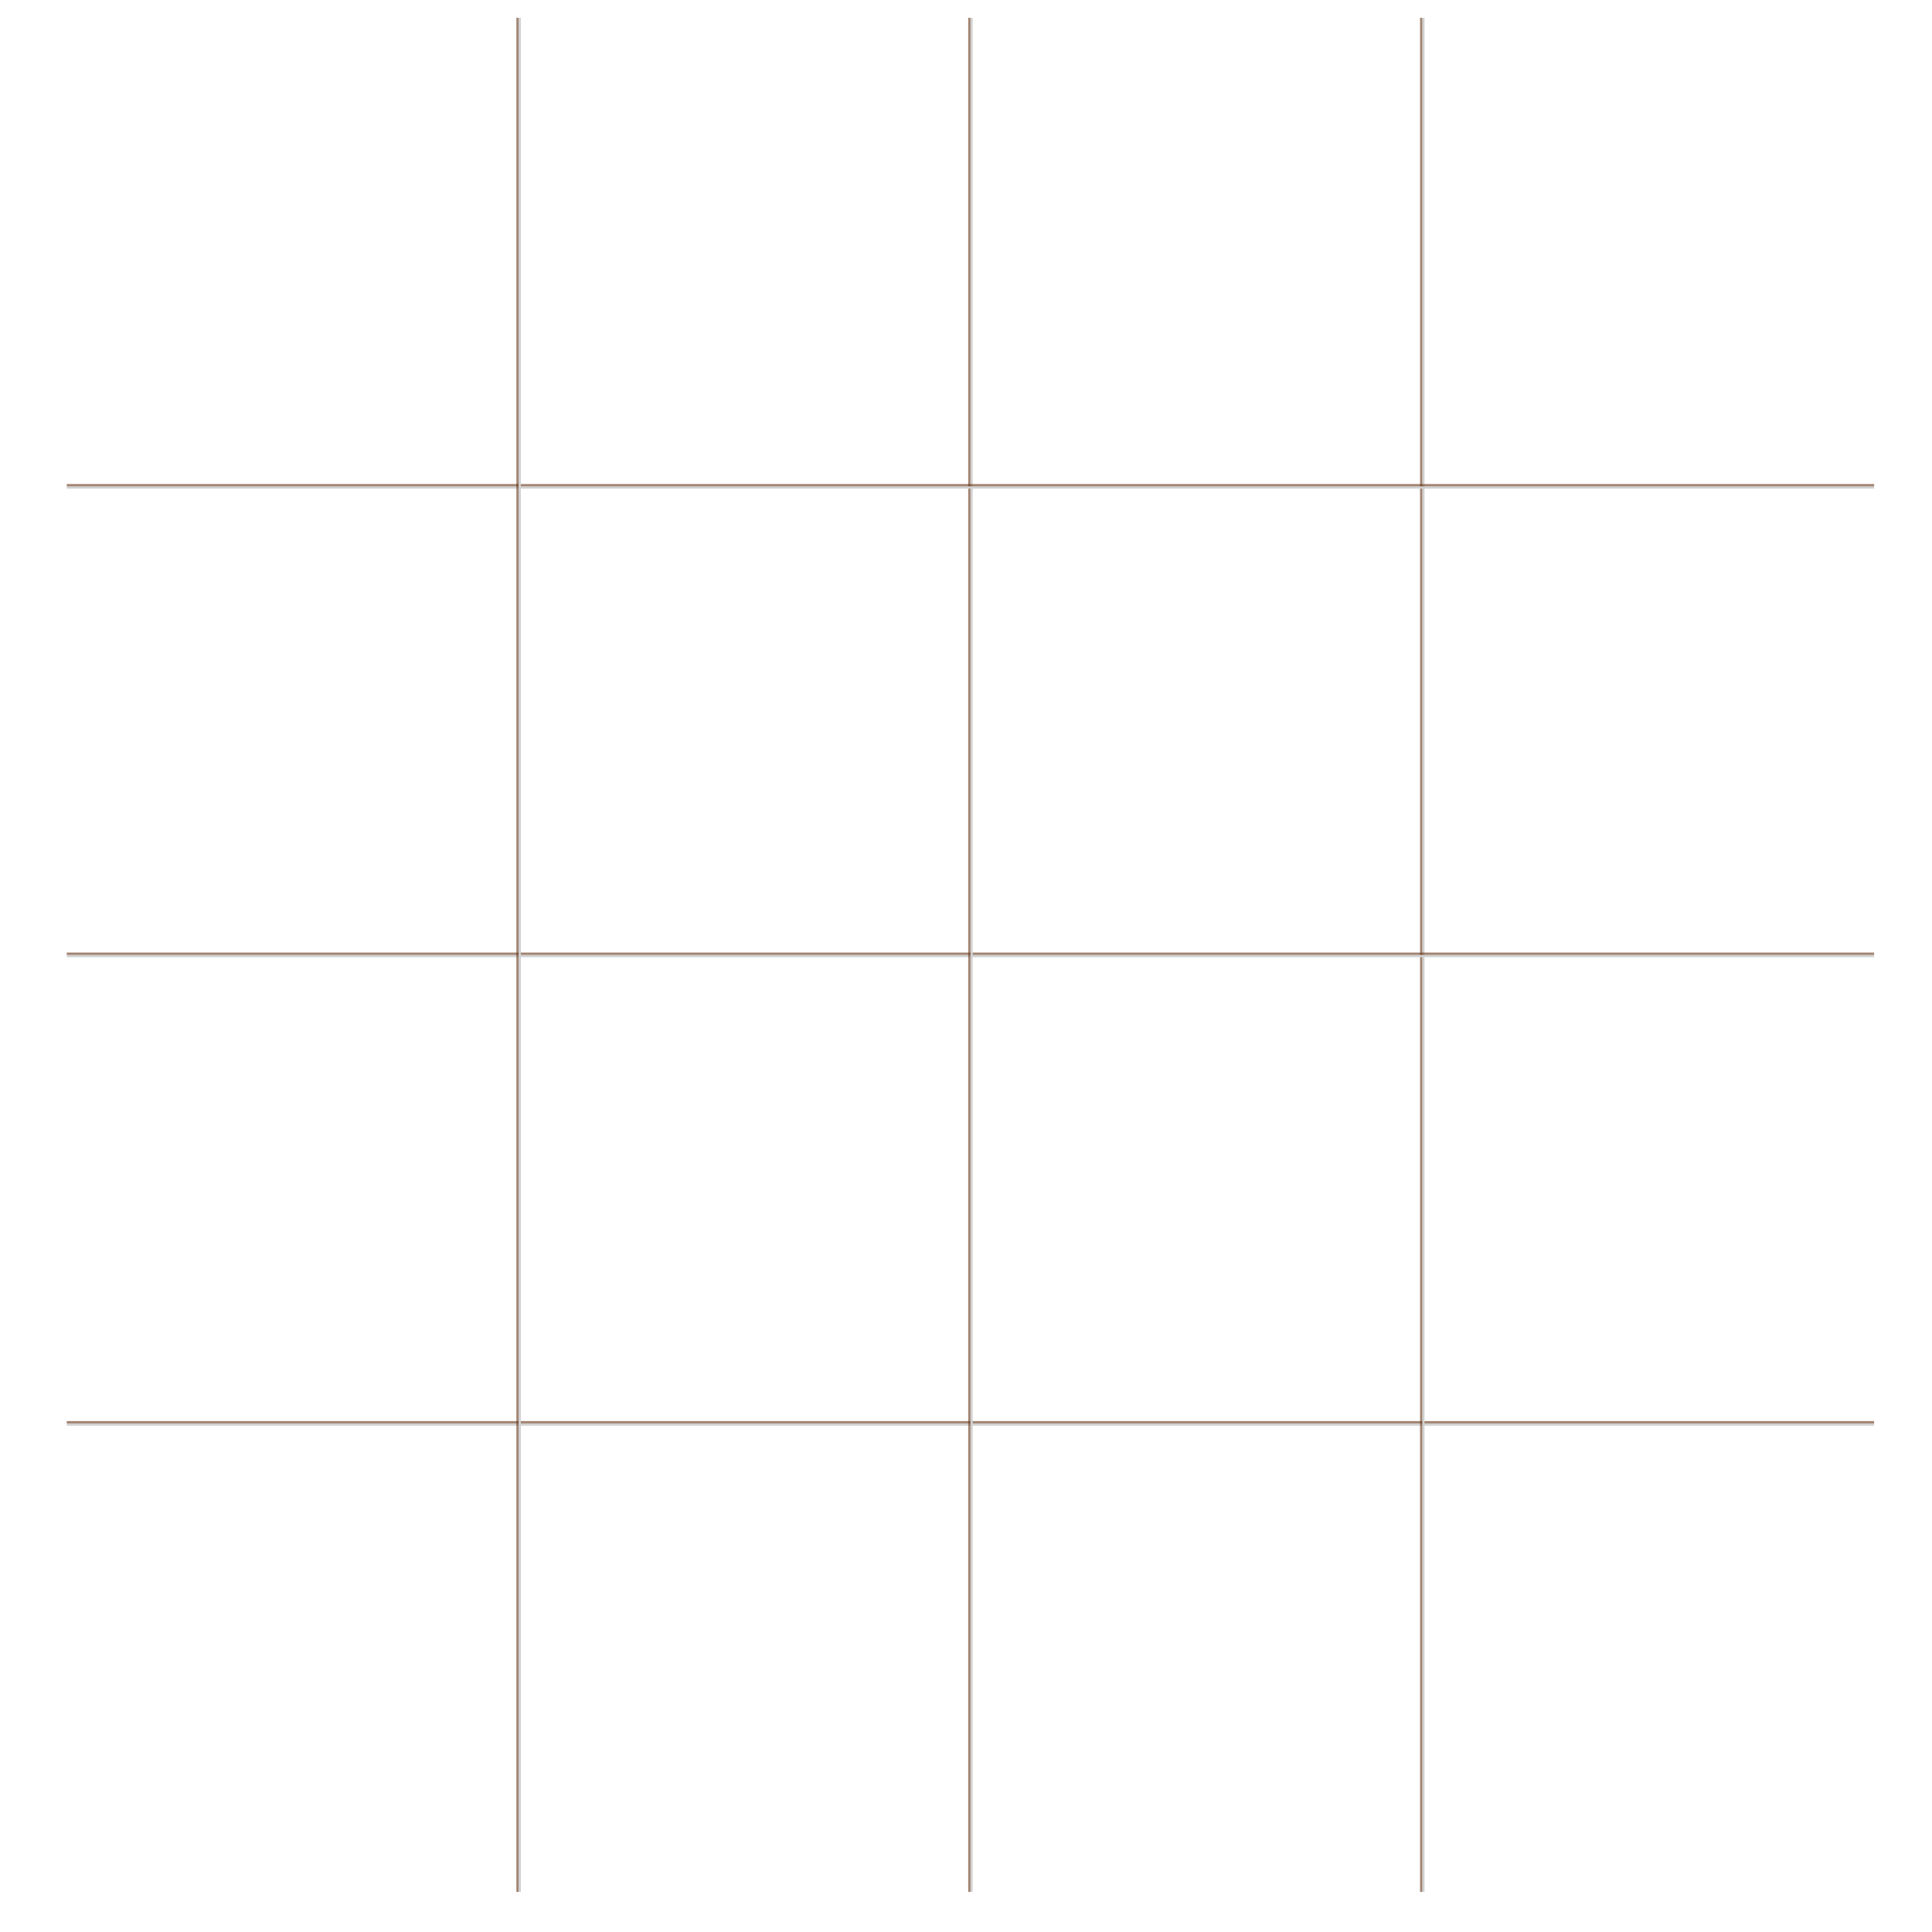
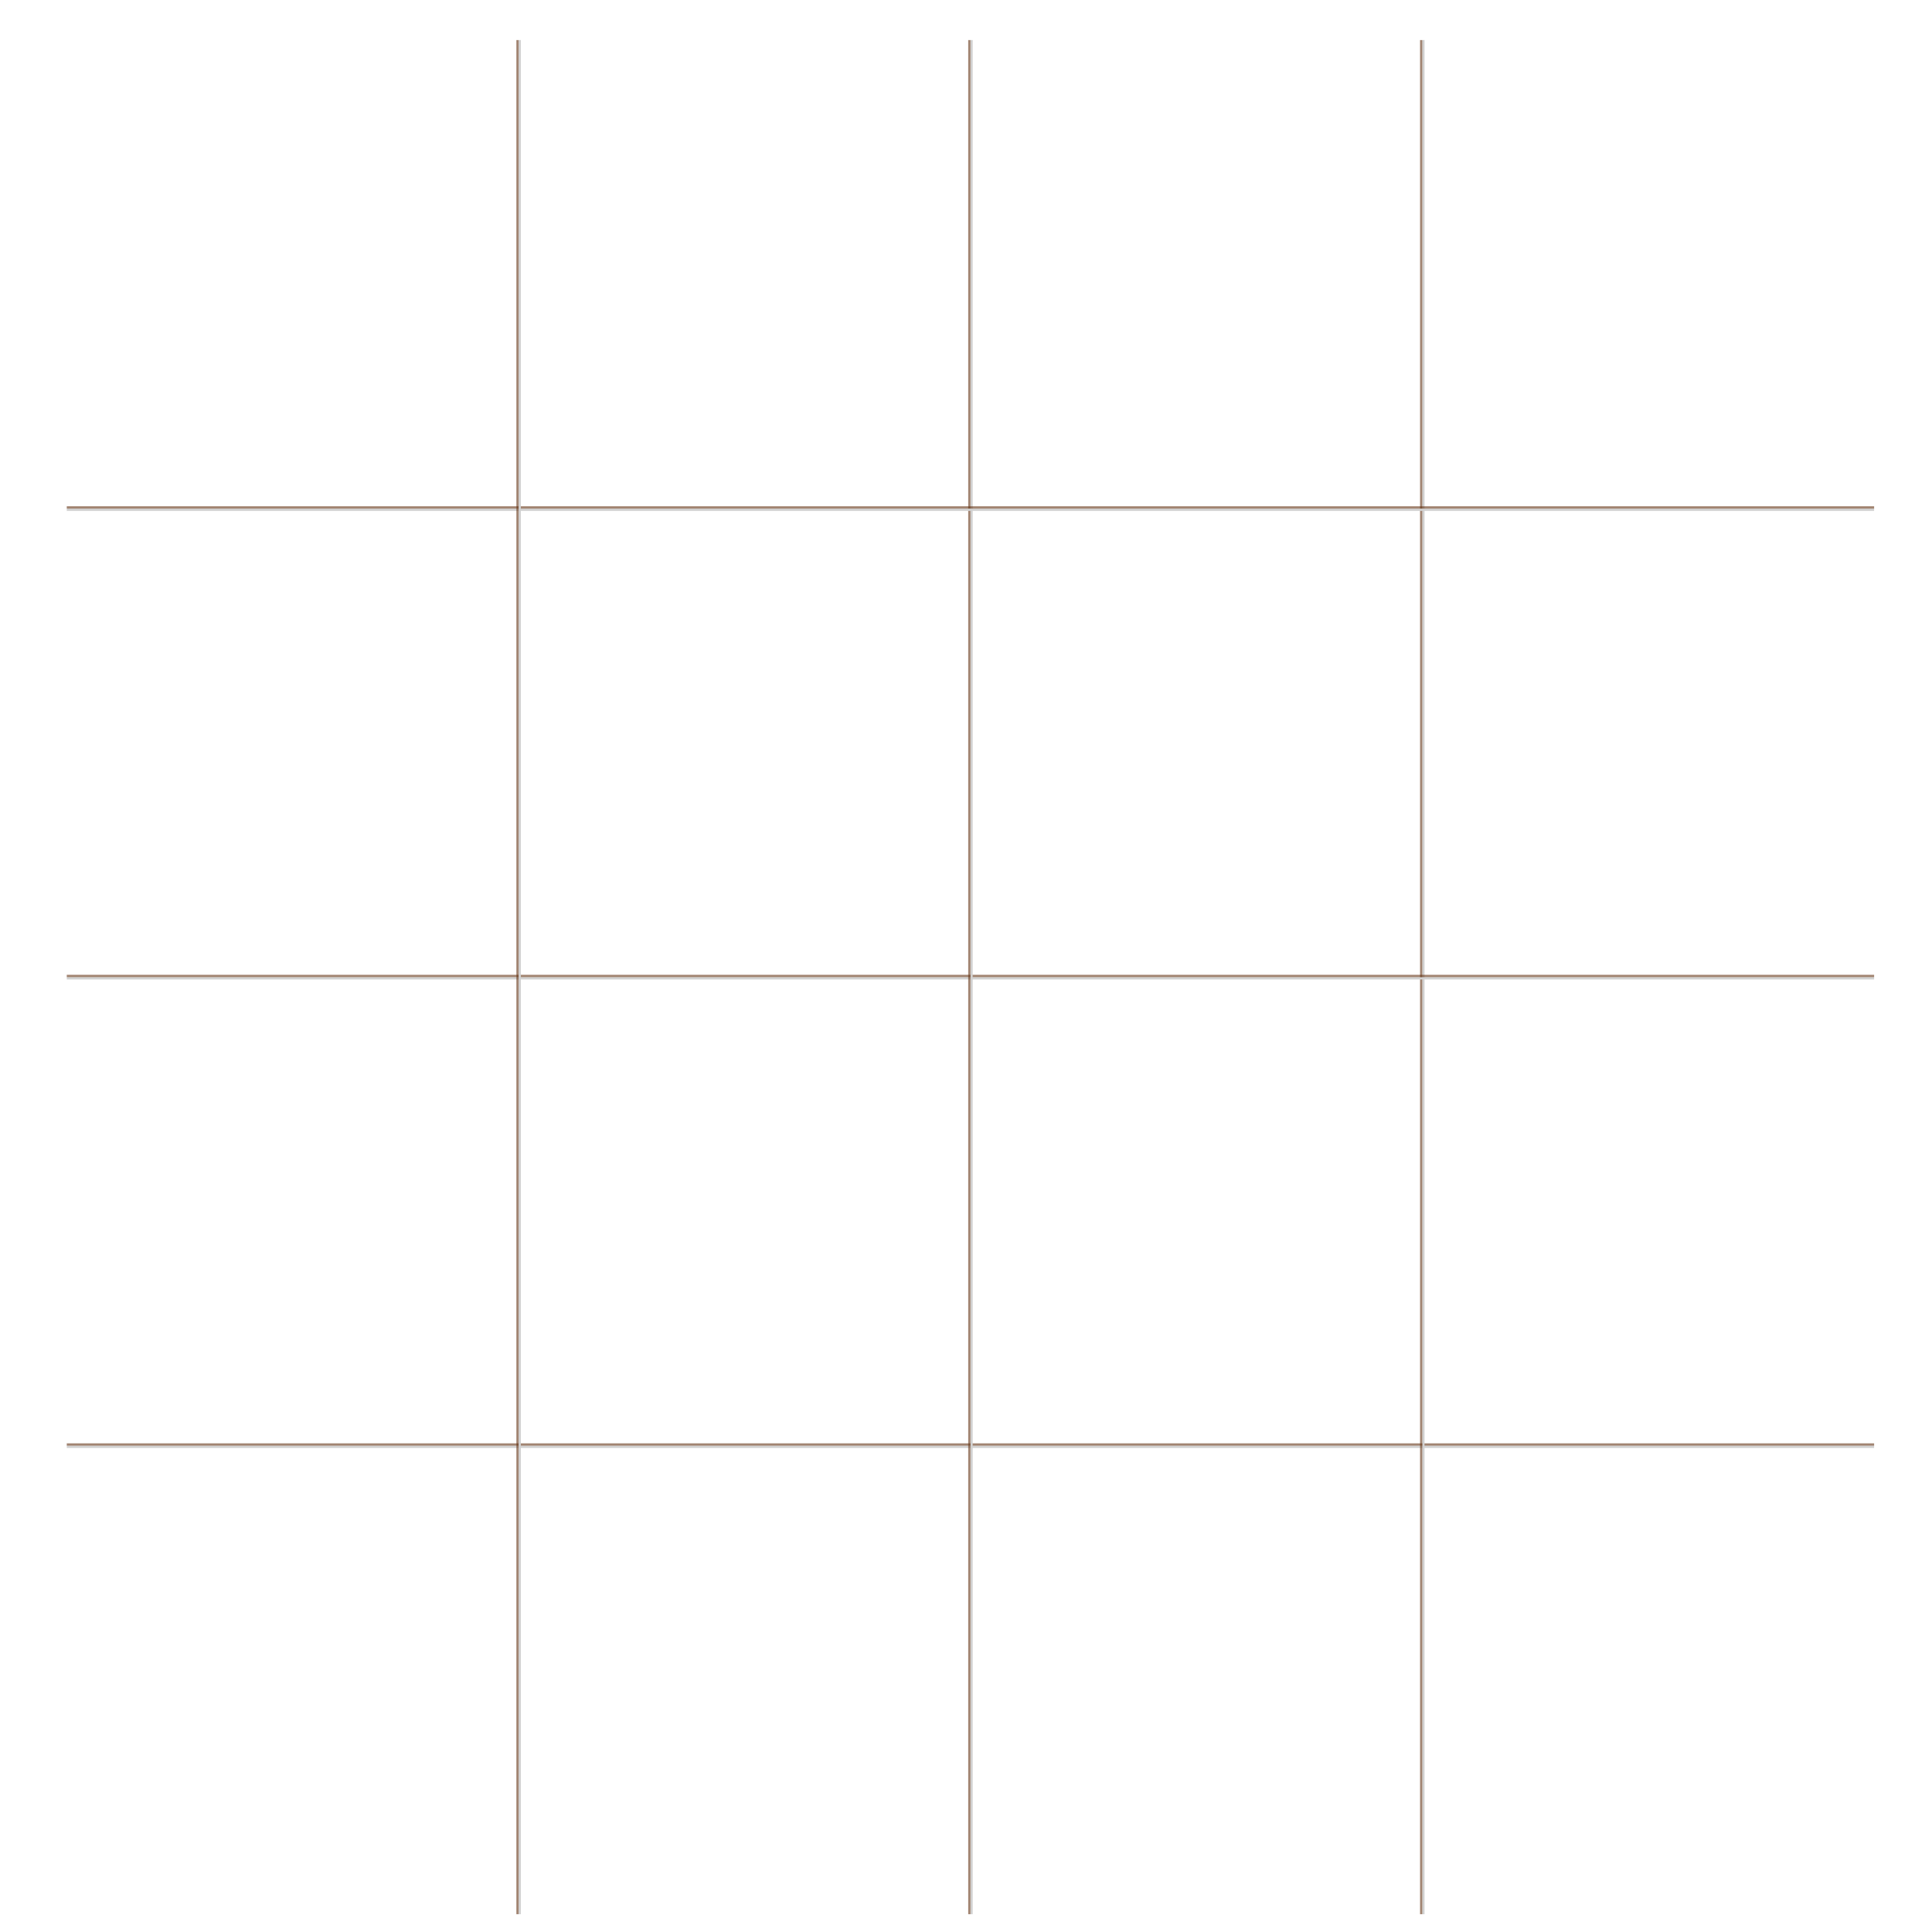
<svg xmlns="http://www.w3.org/2000/svg" width="434" height="434" viewBox="0 0 434 434" fill="none">
-   <path d="M15 319.75H421V320.271H15V319.75Z" fill="#D1D1D1" />
-   <path d="M15 319.229H421V319.75H15V319.229Z" fill="#633313" fill-opacity="0.6" />
-   <path d="M319.5 4H320.002V425H319.5V4Z" fill="#D1D1D1" />
-   <path d="M318.998 4H319.5V425H318.998V4Z" fill="#633313" fill-opacity="0.6" />
-   <path d="M15 214.5H421V215.021H15V214.5Z" fill="#D1D1D1" />
-   <path d="M15 213.979H421V214.5H15V213.979Z" fill="#633313" fill-opacity="0.6" />
-   <path d="M218 4H218.502V425H218V4Z" fill="#D1D1D1" />
-   <path d="M217.498 4H218V425H217.498V4Z" fill="#633313" fill-opacity="0.6" />
-   <path d="M15 109.25H421V109.771H15V109.25Z" fill="#D1D1D1" />
-   <path d="M15 108.729H421V109.25H15V108.729Z" fill="#633313" fill-opacity="0.6" />
-   <path d="M116.5 4H117.002V425H116.5V4Z" fill="#D1D1D1" />
-   <path d="M115.998 4H116.5V425H115.998V4Z" fill="#633313" fill-opacity="0.6" />
+   <path d="M15 324.75H421V325.271H15V324.75Z" fill="#D1D1D1" />
+   <path d="M15 324.229H421V324.75H15V324.229Z" fill="#633313" fill-opacity="0.6" />
+   <path d="M319.5 9H320.002V430H319.5V9Z" fill="#D1D1D1" />
+   <path d="M318.998 9H319.5V430H318.998V9Z" fill="#633313" fill-opacity="0.6" />
+   <path d="M15 219.5H421V220.021H15V219.5Z" fill="#D1D1D1" />
+   <path d="M15 218.979H421V219.5H15V218.979Z" fill="#633313" fill-opacity="0.6" />
+   <path d="M218 9H218.502V430H218V9Z" fill="#D1D1D1" />
+   <path d="M217.498 9H218V430H217.498V9Z" fill="#633313" fill-opacity="0.6" />
+   <path d="M15 114.25H421V114.771H15V114.25Z" fill="#D1D1D1" />
+   <path d="M15 113.729H421V114.25H15V113.729Z" fill="#633313" fill-opacity="0.6" />
+   <path d="M116.5 9H117.002V430H116.5V9Z" fill="#D1D1D1" />
+   <path d="M115.998 9H116.5V430H115.998V9Z" fill="#633313" fill-opacity="0.6" />
</svg>
